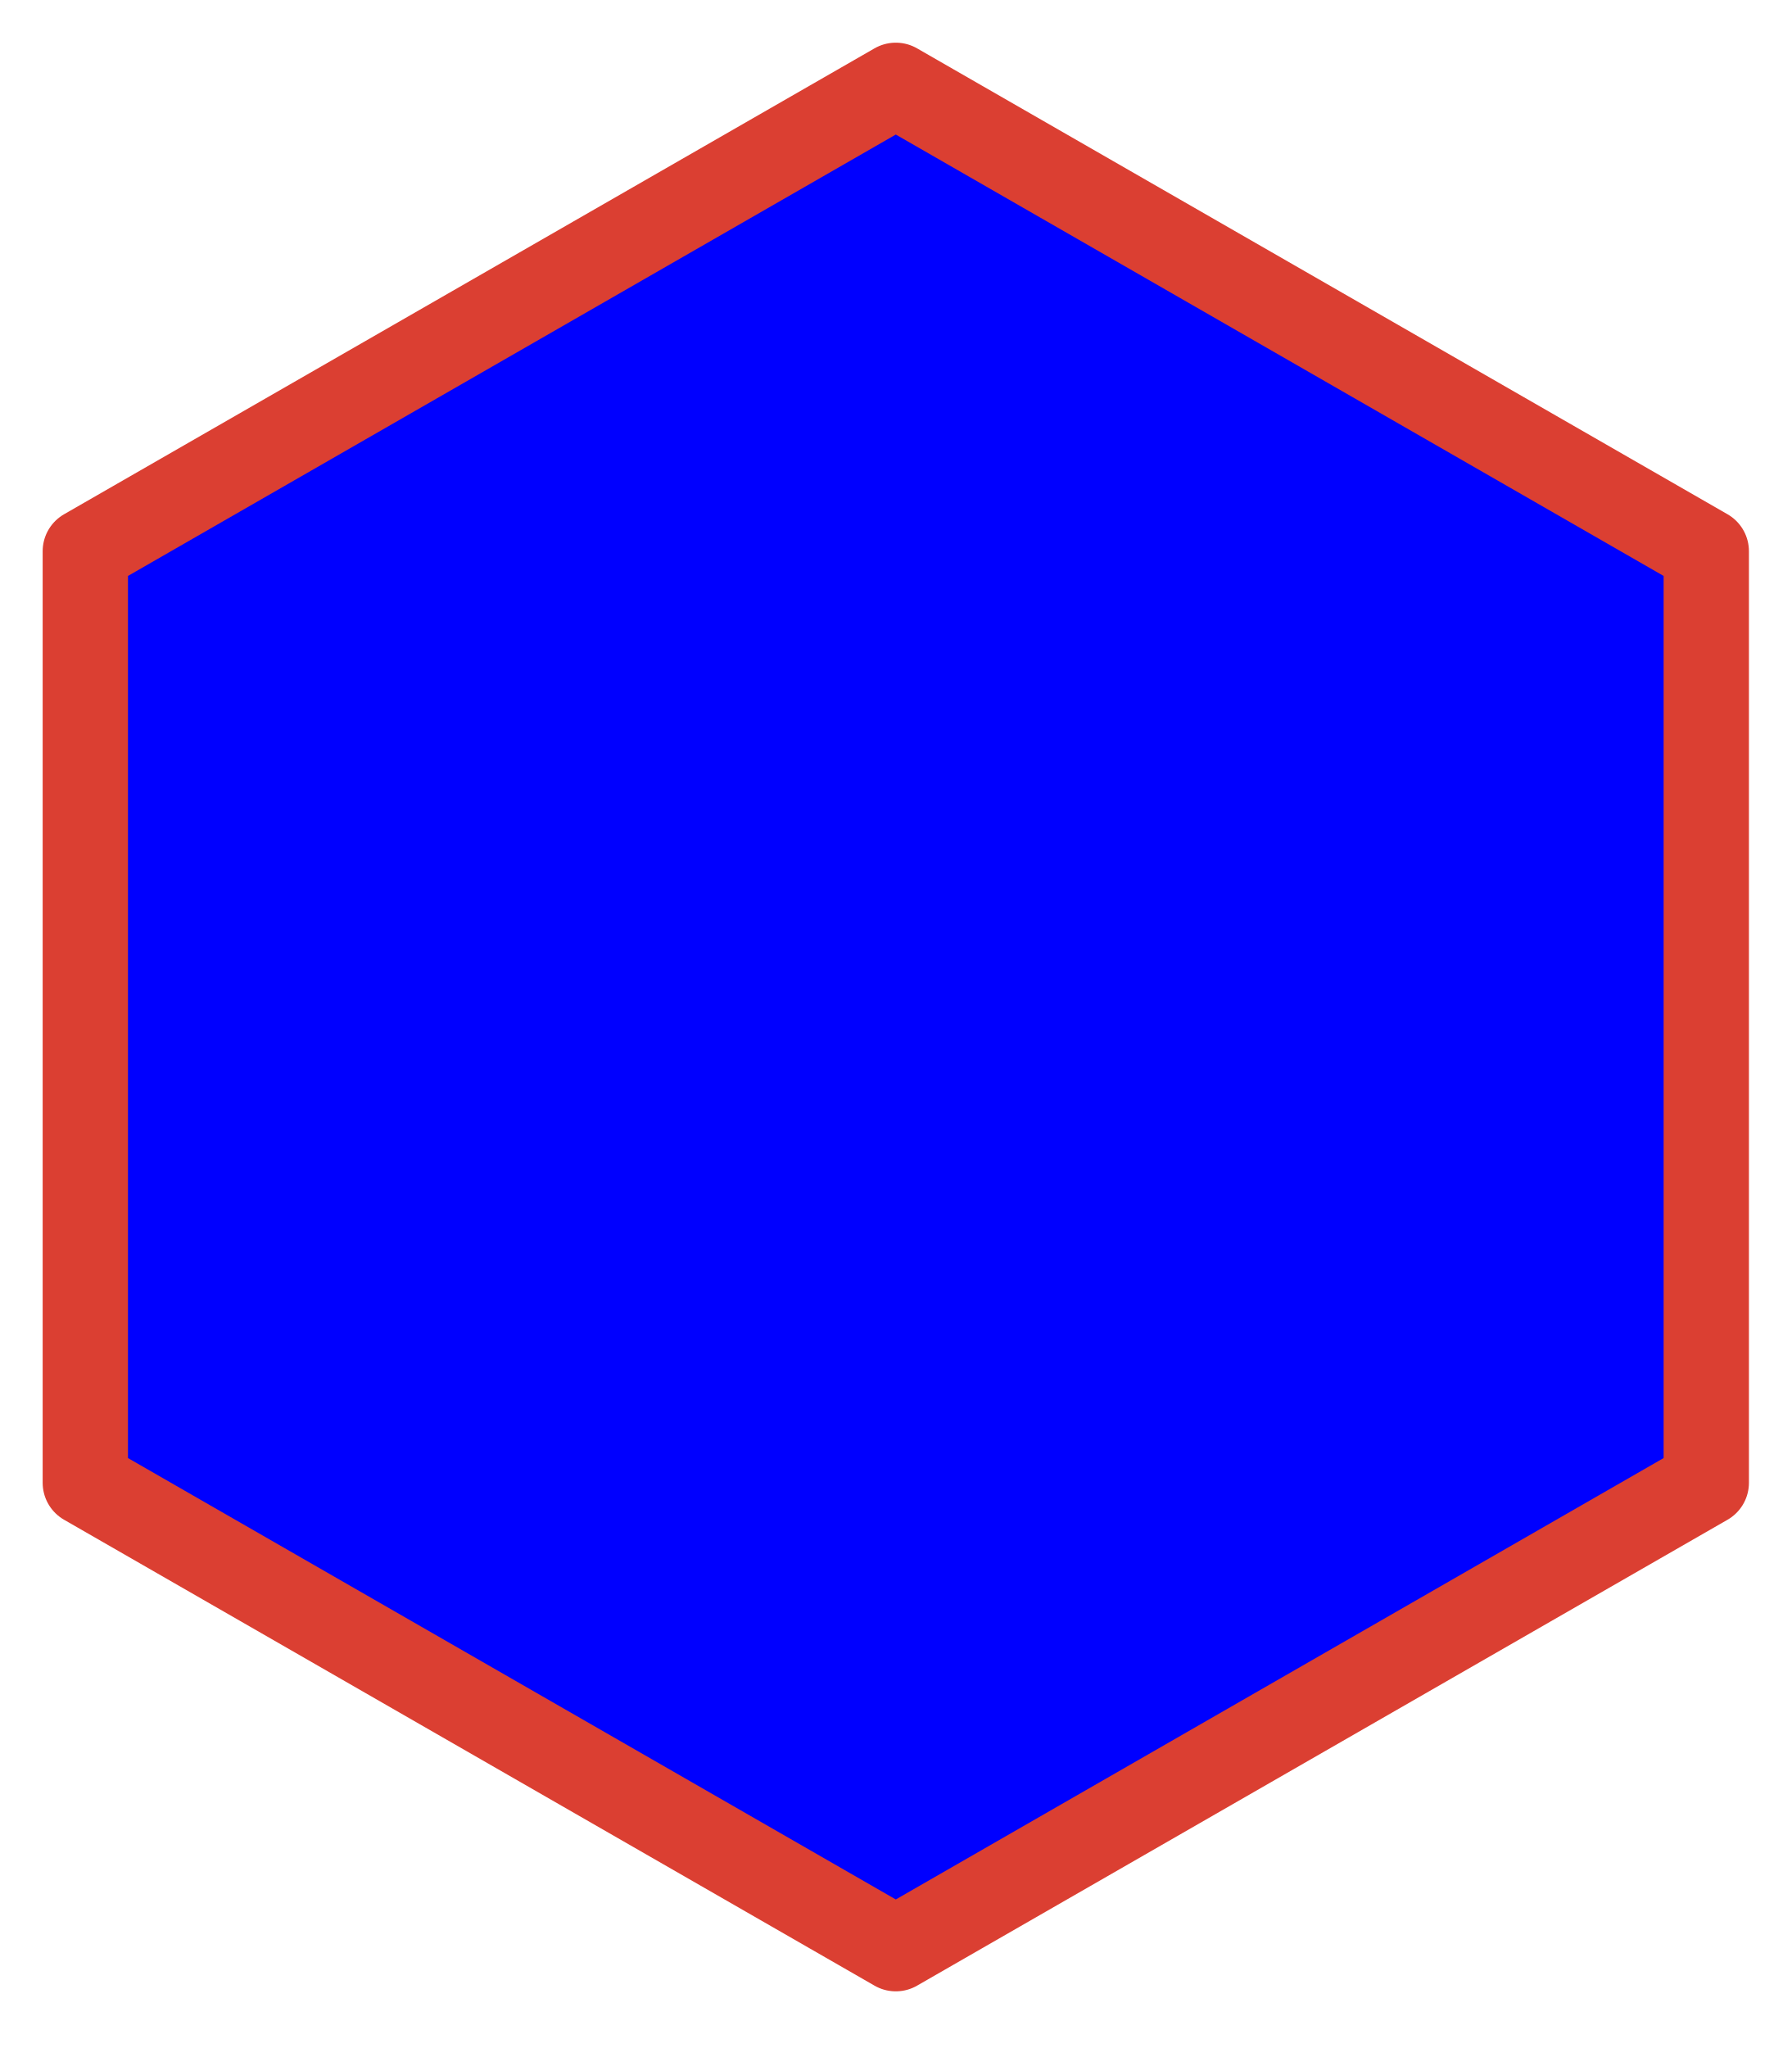
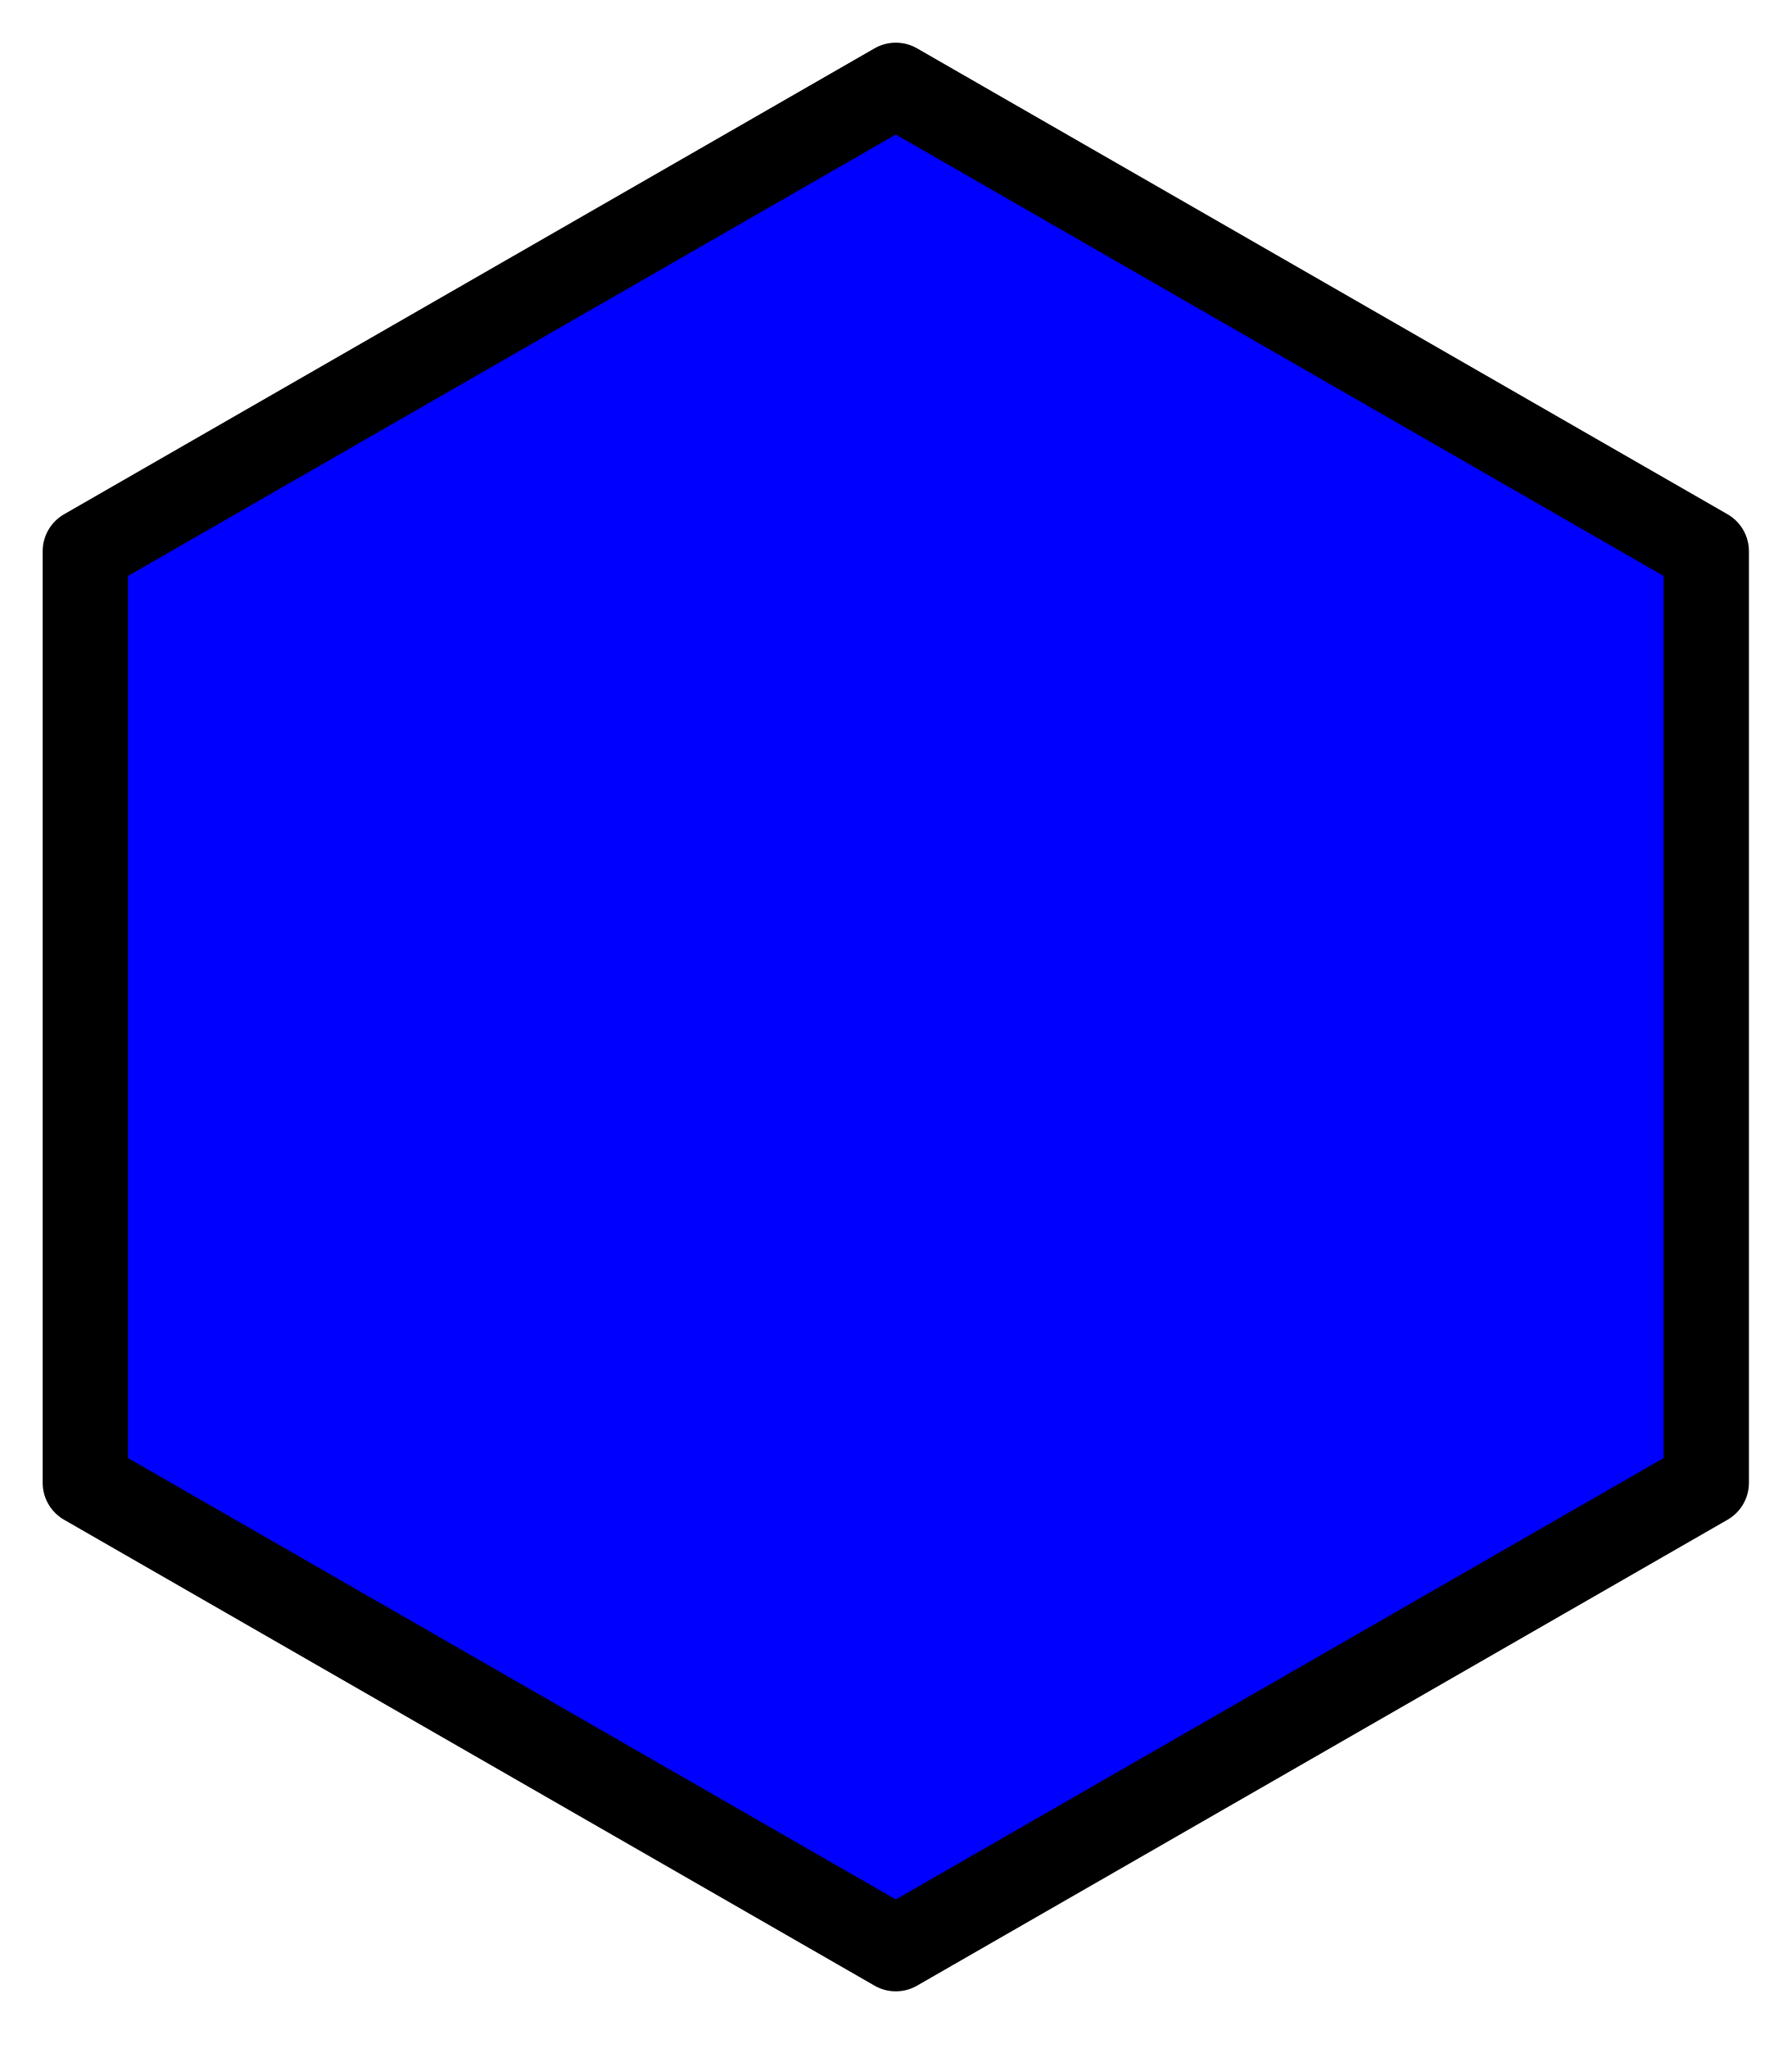
<svg xmlns="http://www.w3.org/2000/svg" width="21" height="24" viewBox="0 0 21 24" fill="blue">
-   <path d="M1 6.46V17.376L10.5 22.836L20 17.376V6.46L10.5 1L1 6.46Z" stroke="#DB3F32" stroke-miterlimit="10" stroke-linecap="round" stroke-linejoin="round" />
+   <path d="M1 6.46V17.376L10.5 22.836L20 17.376V6.46L10.5 1L1 6.46Z" stroke="black" stroke-miterlimit="10" stroke-linecap="round" stroke-linejoin="round" />
</svg>
